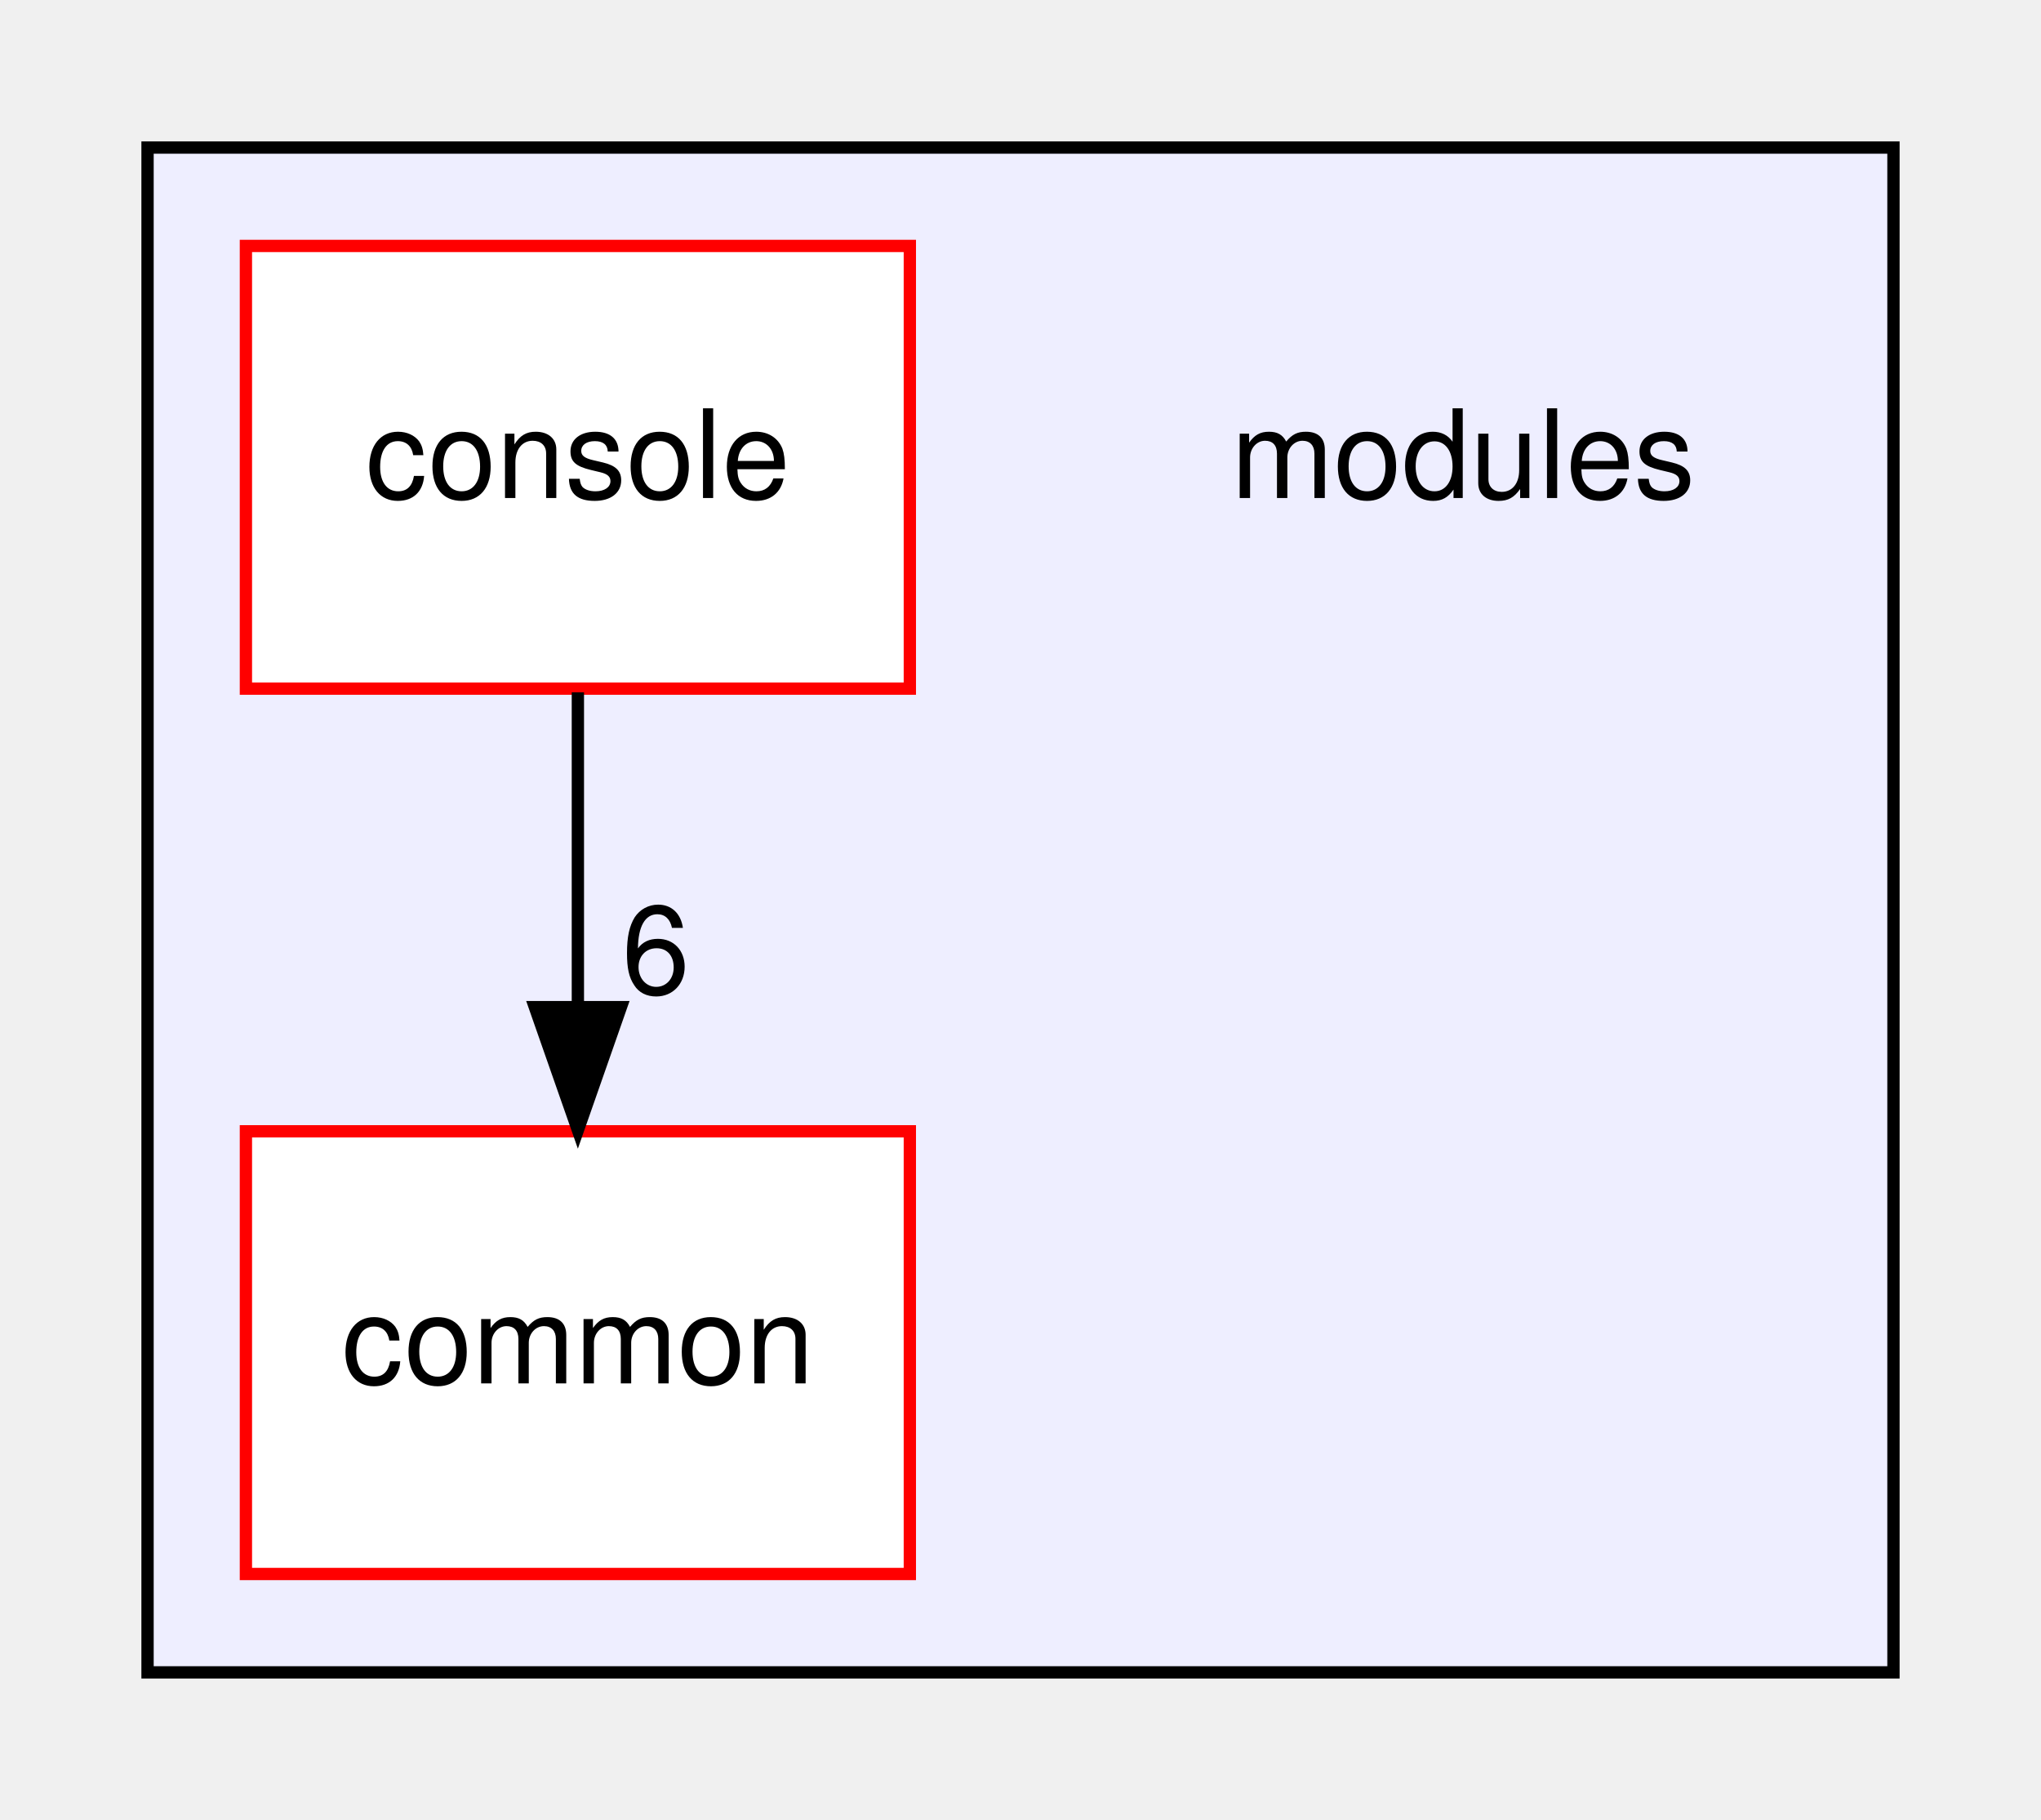
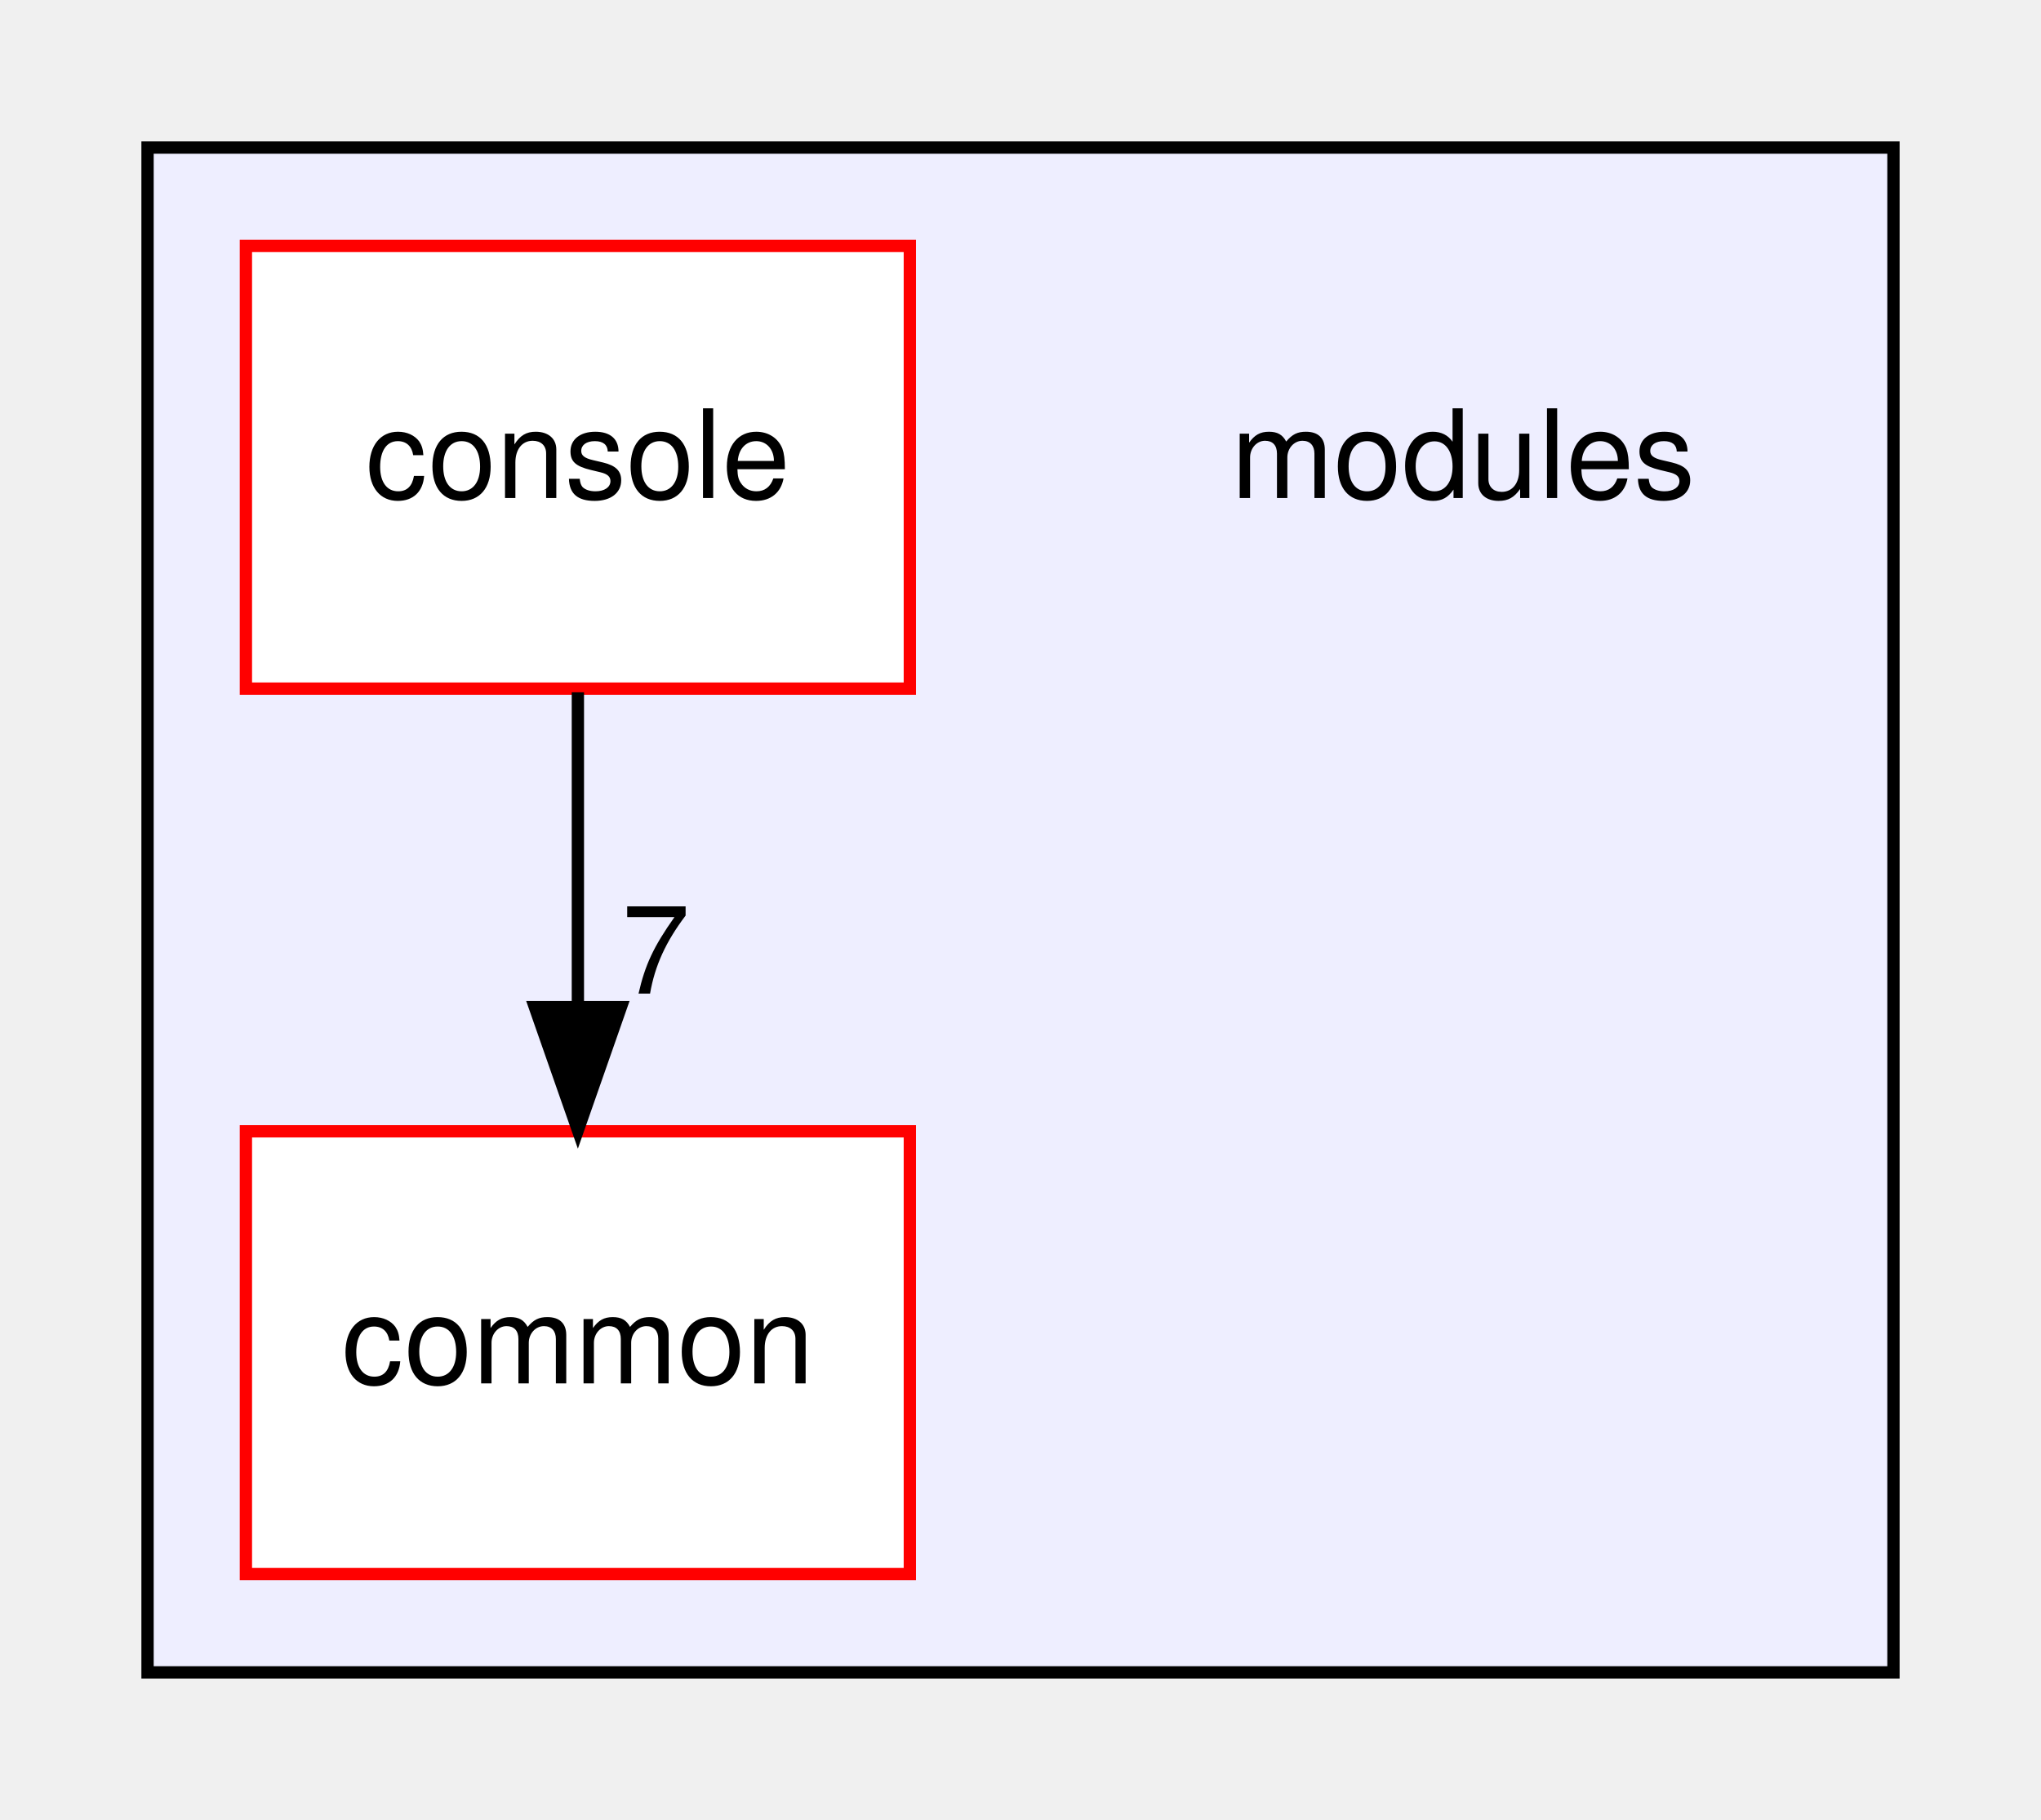
<svg xmlns="http://www.w3.org/2000/svg" xmlns:xlink="http://www.w3.org/1999/xlink" width="166pt" height="148pt" viewBox="0.00 0.00 166.00 148.00">
  <g id="graph0" class="graph" transform="scale(1 1) rotate(0) translate(4 144)">
    <g id="clust1" class="cluster">
      <g id="a_clust1">
        <a xlink:href="dir_e05d7e2b1ecd646af5bb94391405f3b5.html" target="_top">
          <polygon fill="#eeeeff" stroke="black" points="8,-8 8,-132 150,-132 150,-8 8,-8" />
        </a>
      </g>
    </g>
    <g id="node1" class="node">
      <text text-anchor="middle" x="115" y="-103.5" font-family="Helvetica,sans-Serif" font-size="10.00">modules</text>
    </g>
    <g id="node2" class="node">
      <g id="a_node2">
        <a xlink:href="dir_9a5e51f49964887903df6eed98080585.html" target="_top" xlink:title="common">
          <polygon fill="white" stroke="red" points="70,-52 16,-52 16,-16 70,-16 70,-52" />
          <text text-anchor="middle" x="43" y="-31.5" font-family="Helvetica,sans-Serif" font-size="10.00">common</text>
        </a>
      </g>
    </g>
    <g id="node3" class="node">
      <g id="a_node3">
        <a xlink:href="dir_54cc64e2ea7c4056846f30fb8a29725d.html" target="_top" xlink:title="console">
          <polygon fill="white" stroke="red" points="70,-124 16,-124 16,-88 70,-88 70,-124" />
          <text text-anchor="middle" x="43" y="-103.5" font-family="Helvetica,sans-Serif" font-size="10.00">console</text>
        </a>
      </g>
    </g>
    <g id="edge1" class="edge">
      <path fill="none" stroke="black" d="M43,-87.7C43,-79.98 43,-70.71 43,-62.11" />
      <polygon fill="black" stroke="black" points="46.5,-62.1 43,-52.1 39.5,-62.1 46.5,-62.1" />
      <g id="a_edge1-headlabel">
-         <a xlink:href="dir_000004_000002.html" target="_top" xlink:title="6">
-           <text text-anchor="middle" x="49.34" y="-63.2" font-family="Helvetica,sans-Serif" font-size="10.00">6</text>
+         <a xlink:href="dir_000004_000002.html" target="_top" xlink:title="7">
+           <text text-anchor="middle" x="49.34" y="-63.2" font-family="Helvetica,sans-Serif" font-size="10.00">7</text>
        </a>
      </g>
    </g>
  </g>
</svg>
